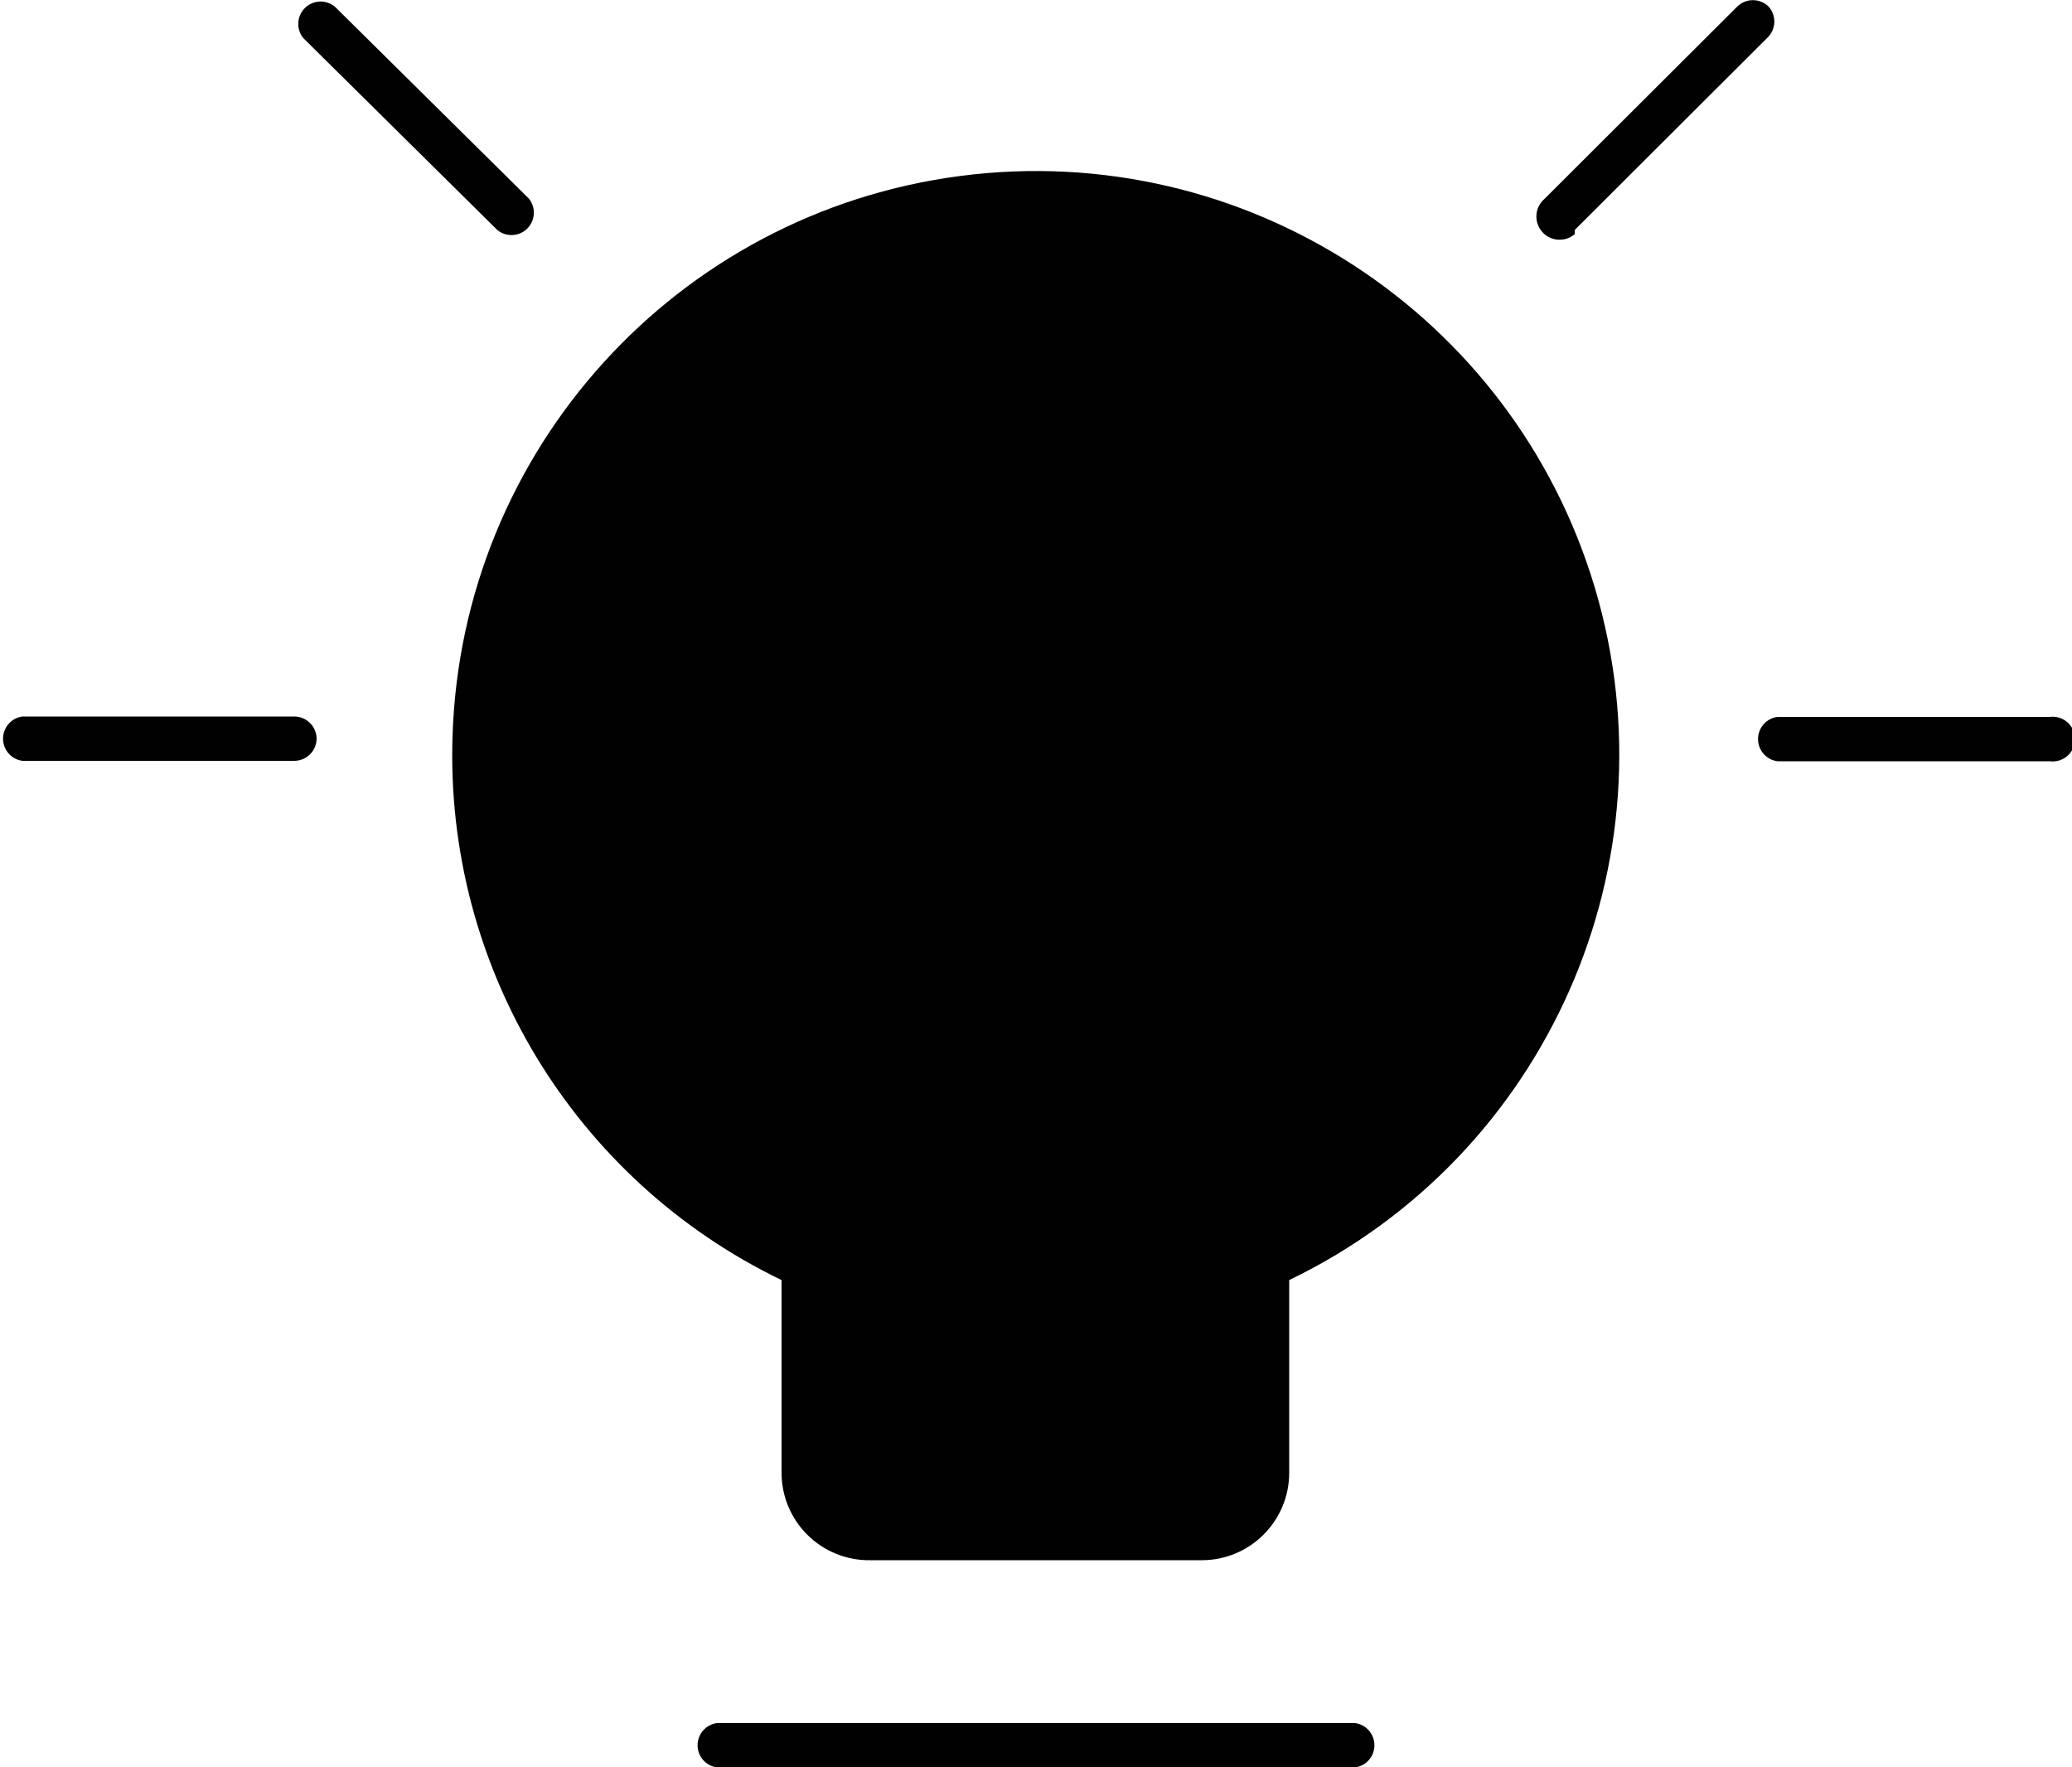
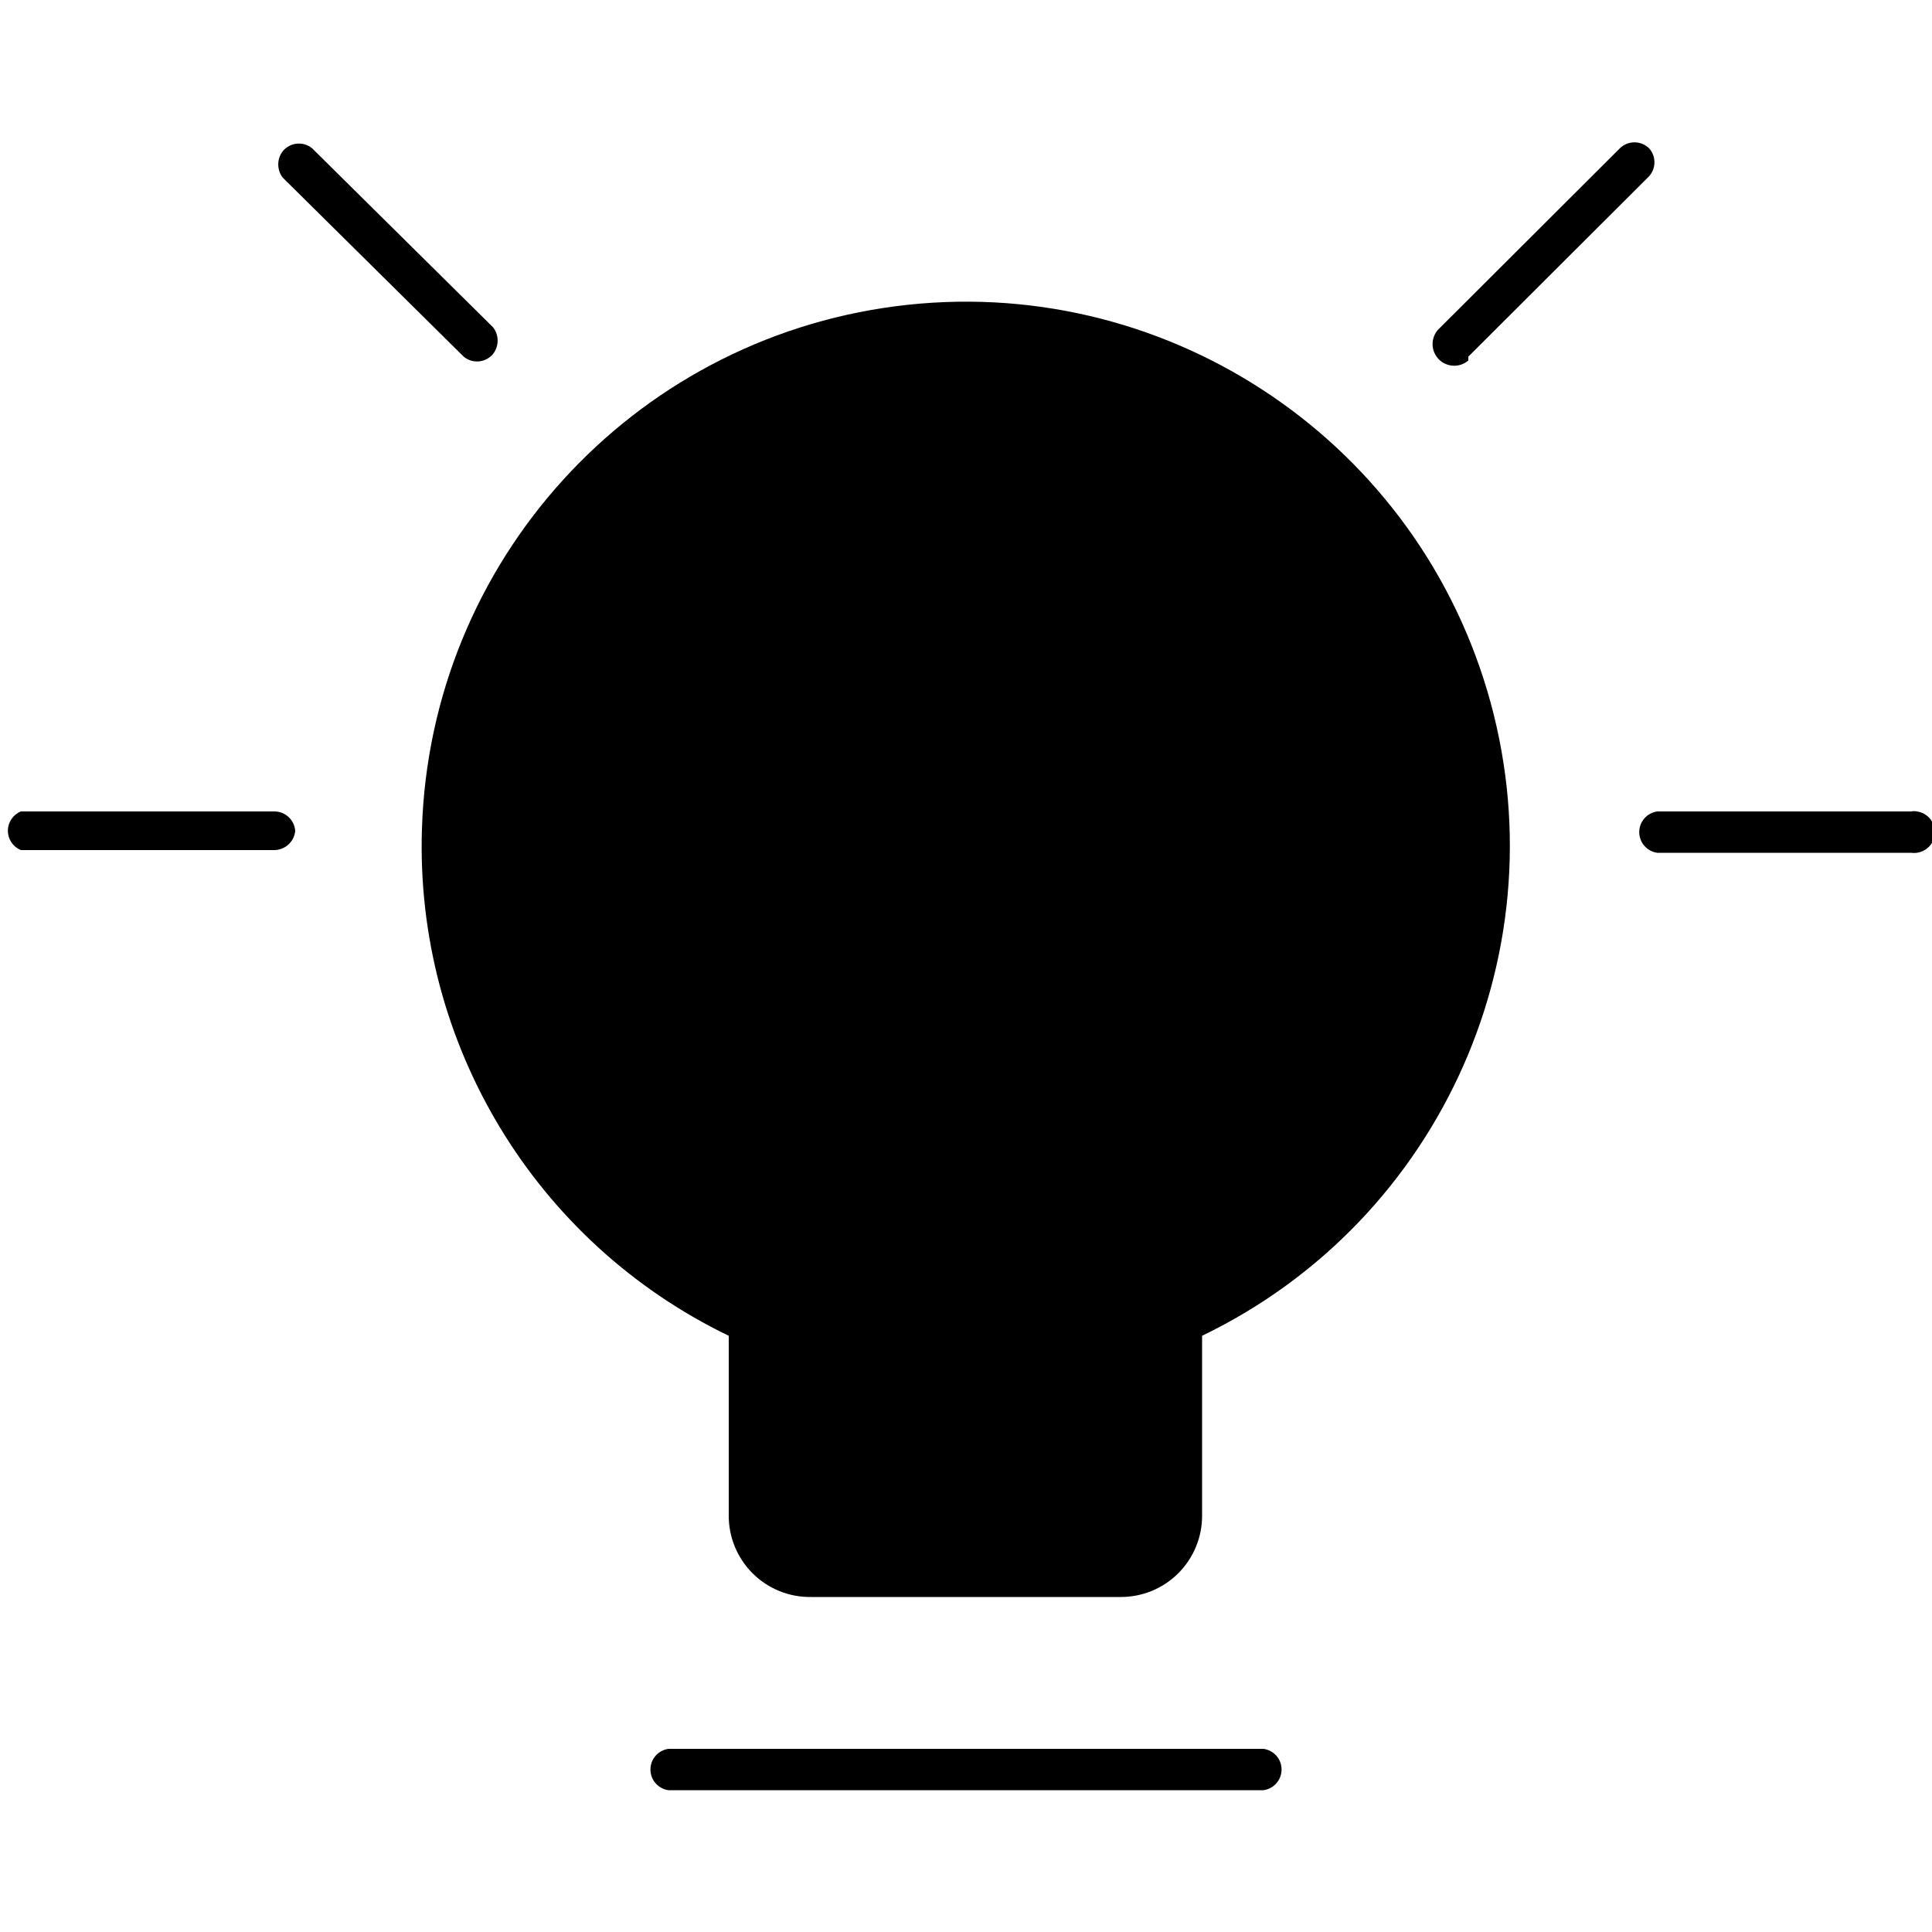
- <svg xmlns="http://www.w3.org/2000/svg" id="1c182fa4-05cd-458b-97c3-a7ac8e6dc586" data-name="Layer 1" viewBox="0 0 50 42.64">
-   <path d="M10.92,22.12a14.06,14.06,0,0,0,7.94,13.12v4.63A2.11,2.11,0,0,0,21,42H29a2.11,2.11,0,0,0,2.11-2.11h0V35.24A14.08,14.08,0,1,0,10.92,22.12Z" transform="translate(0 -4.35)" style="fill:#010101" />
-   <path d="M32.7,47a.54.54,0,0,0,0-1.07H17.3a.54.54,0,0,0,0,1.07Z" transform="translate(0 -4.35)" style="fill:#010101" />
-   <path d="M7.64,22.18a.54.54,0,0,0-.54-.54H.54a.54.54,0,0,0,0,1.07H7.11A.54.54,0,0,0,7.64,22.18Z" transform="translate(0 -4.35)" style="fill:#010101" />
-   <path d="M49.46,21.65H42.89a.54.54,0,0,0,0,1.07h6.57a.54.54,0,1,0,0-1.07Z" transform="translate(0 -4.35)" style="fill:#010101" />
-   <path d="M8.08,4.51a.54.54,0,0,0-.76.76L12,9.9a.54.54,0,0,0,.76-.76Z" transform="translate(0 -4.35)" style="fill:#010101" />
-   <path d="M42.68,4.51a.54.54,0,0,0-.76,0L37.27,9.15A.54.54,0,1,0,38,10L38,9.9l4.65-4.64A.54.54,0,0,0,42.68,4.51Z" transform="translate(0 -4.35)" style="fill:#010101" />
+ <svg xmlns="http://www.w3.org/2000/svg" viewBox="0 0 50 50">
+   <path class="icon-fill" d="M10.92,21.45a14.06,14.06,0,0,0,7.94,13.12V39.2A2.1,2.1,0,0,0,21,41.33H29a2.1,2.1,0,0,0,2.11-2.11h0V34.57A14.08,14.08,0,1,0,10.92,21.45Z" />
+   <path class="icon-fill" d="M32.7,46.33a.54.54,0,0,0,0-1.07H17.3a.54.54,0,0,0,0,1.07Z" />
+   <path class="icon-fill" d="M7.64,21.51A.54.54,0,0,0,7.1,21H.54A.54.54,0,0,0,.54,22H7.11A.55.55,0,0,0,7.64,21.51Z" />
+   <path class="icon-fill" d="M49.46,21H42.89a.54.54,0,0,0,0,1.07h6.57A.54.54,0,1,0,49.61,21,.38.38,0,0,0,49.46,21Z" />
+   <path class="icon-fill" d="M8.08,3.84a.54.54,0,0,0-.76.07.56.56,0,0,0,0,.69L12,9.23a.54.54,0,0,0,.76-.07.56.56,0,0,0,0-.69Z" />
+   <path class="icon-fill" d="M42.68,3.84a.54.54,0,0,0-.76,0L37.27,8.48a.56.56,0,0,0,.73.85h0v-.1l4.65-4.64A.54.54,0,0,0,42.68,3.84Z" />
</svg>
